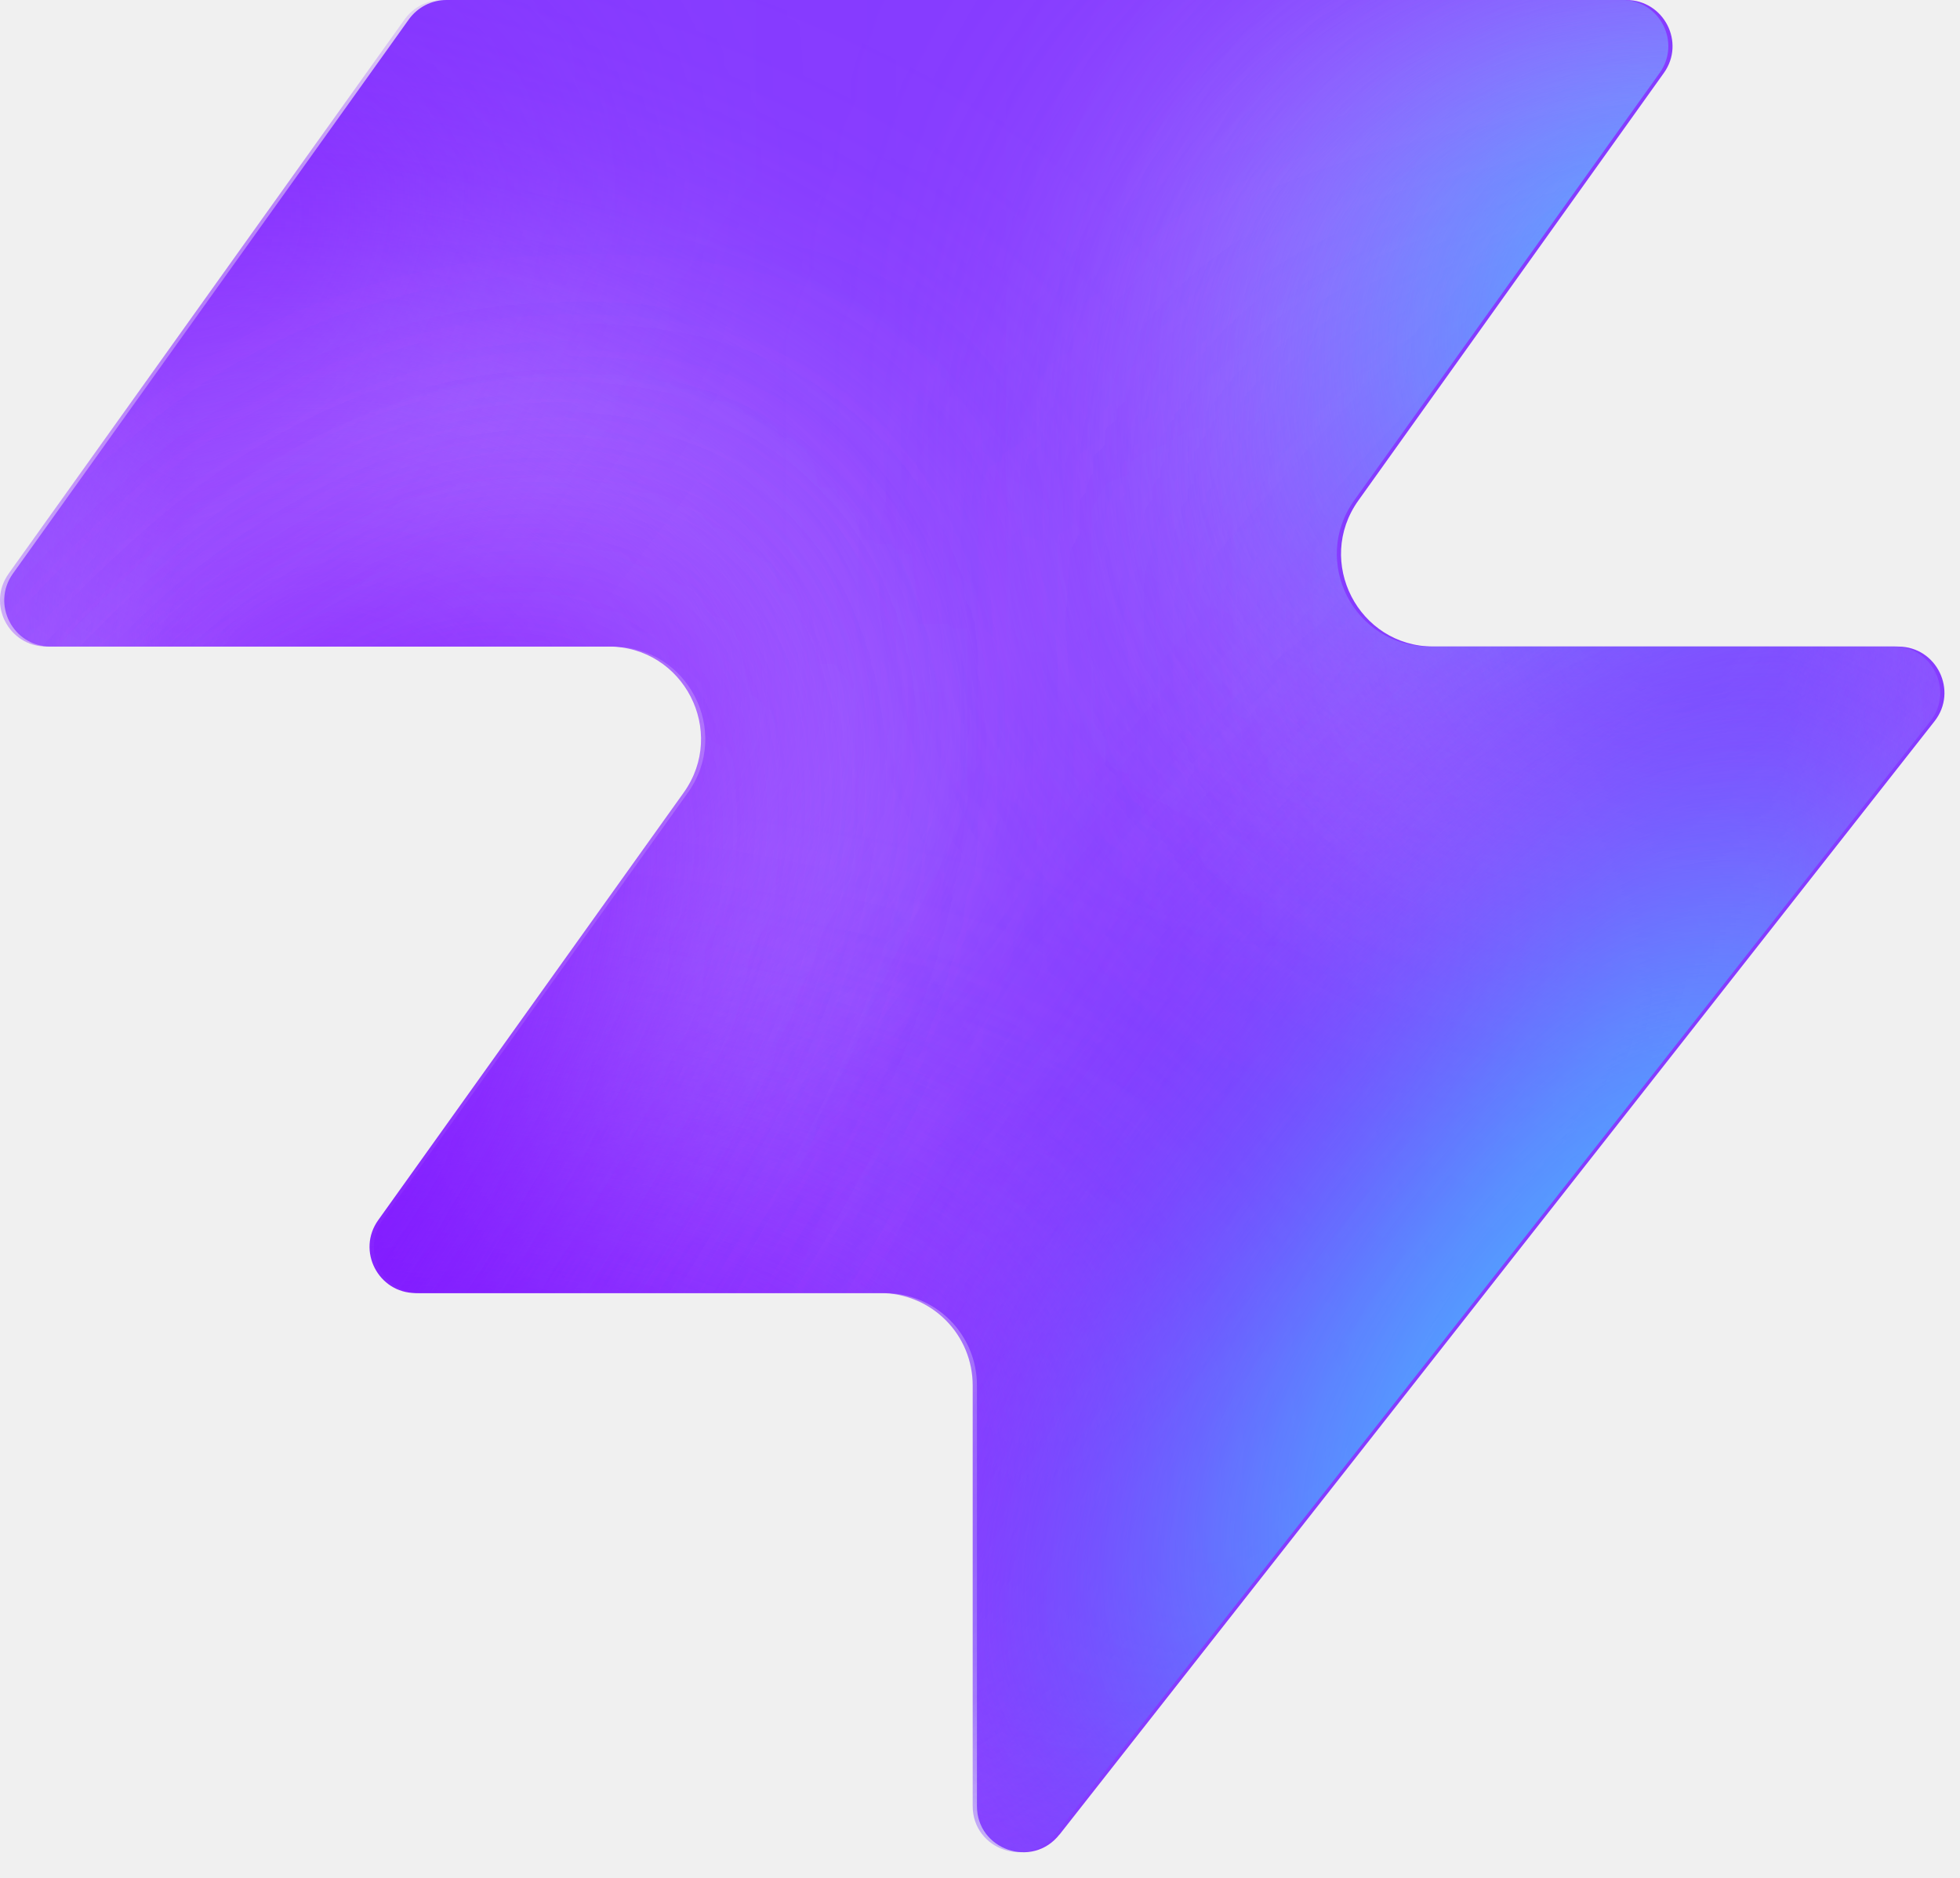
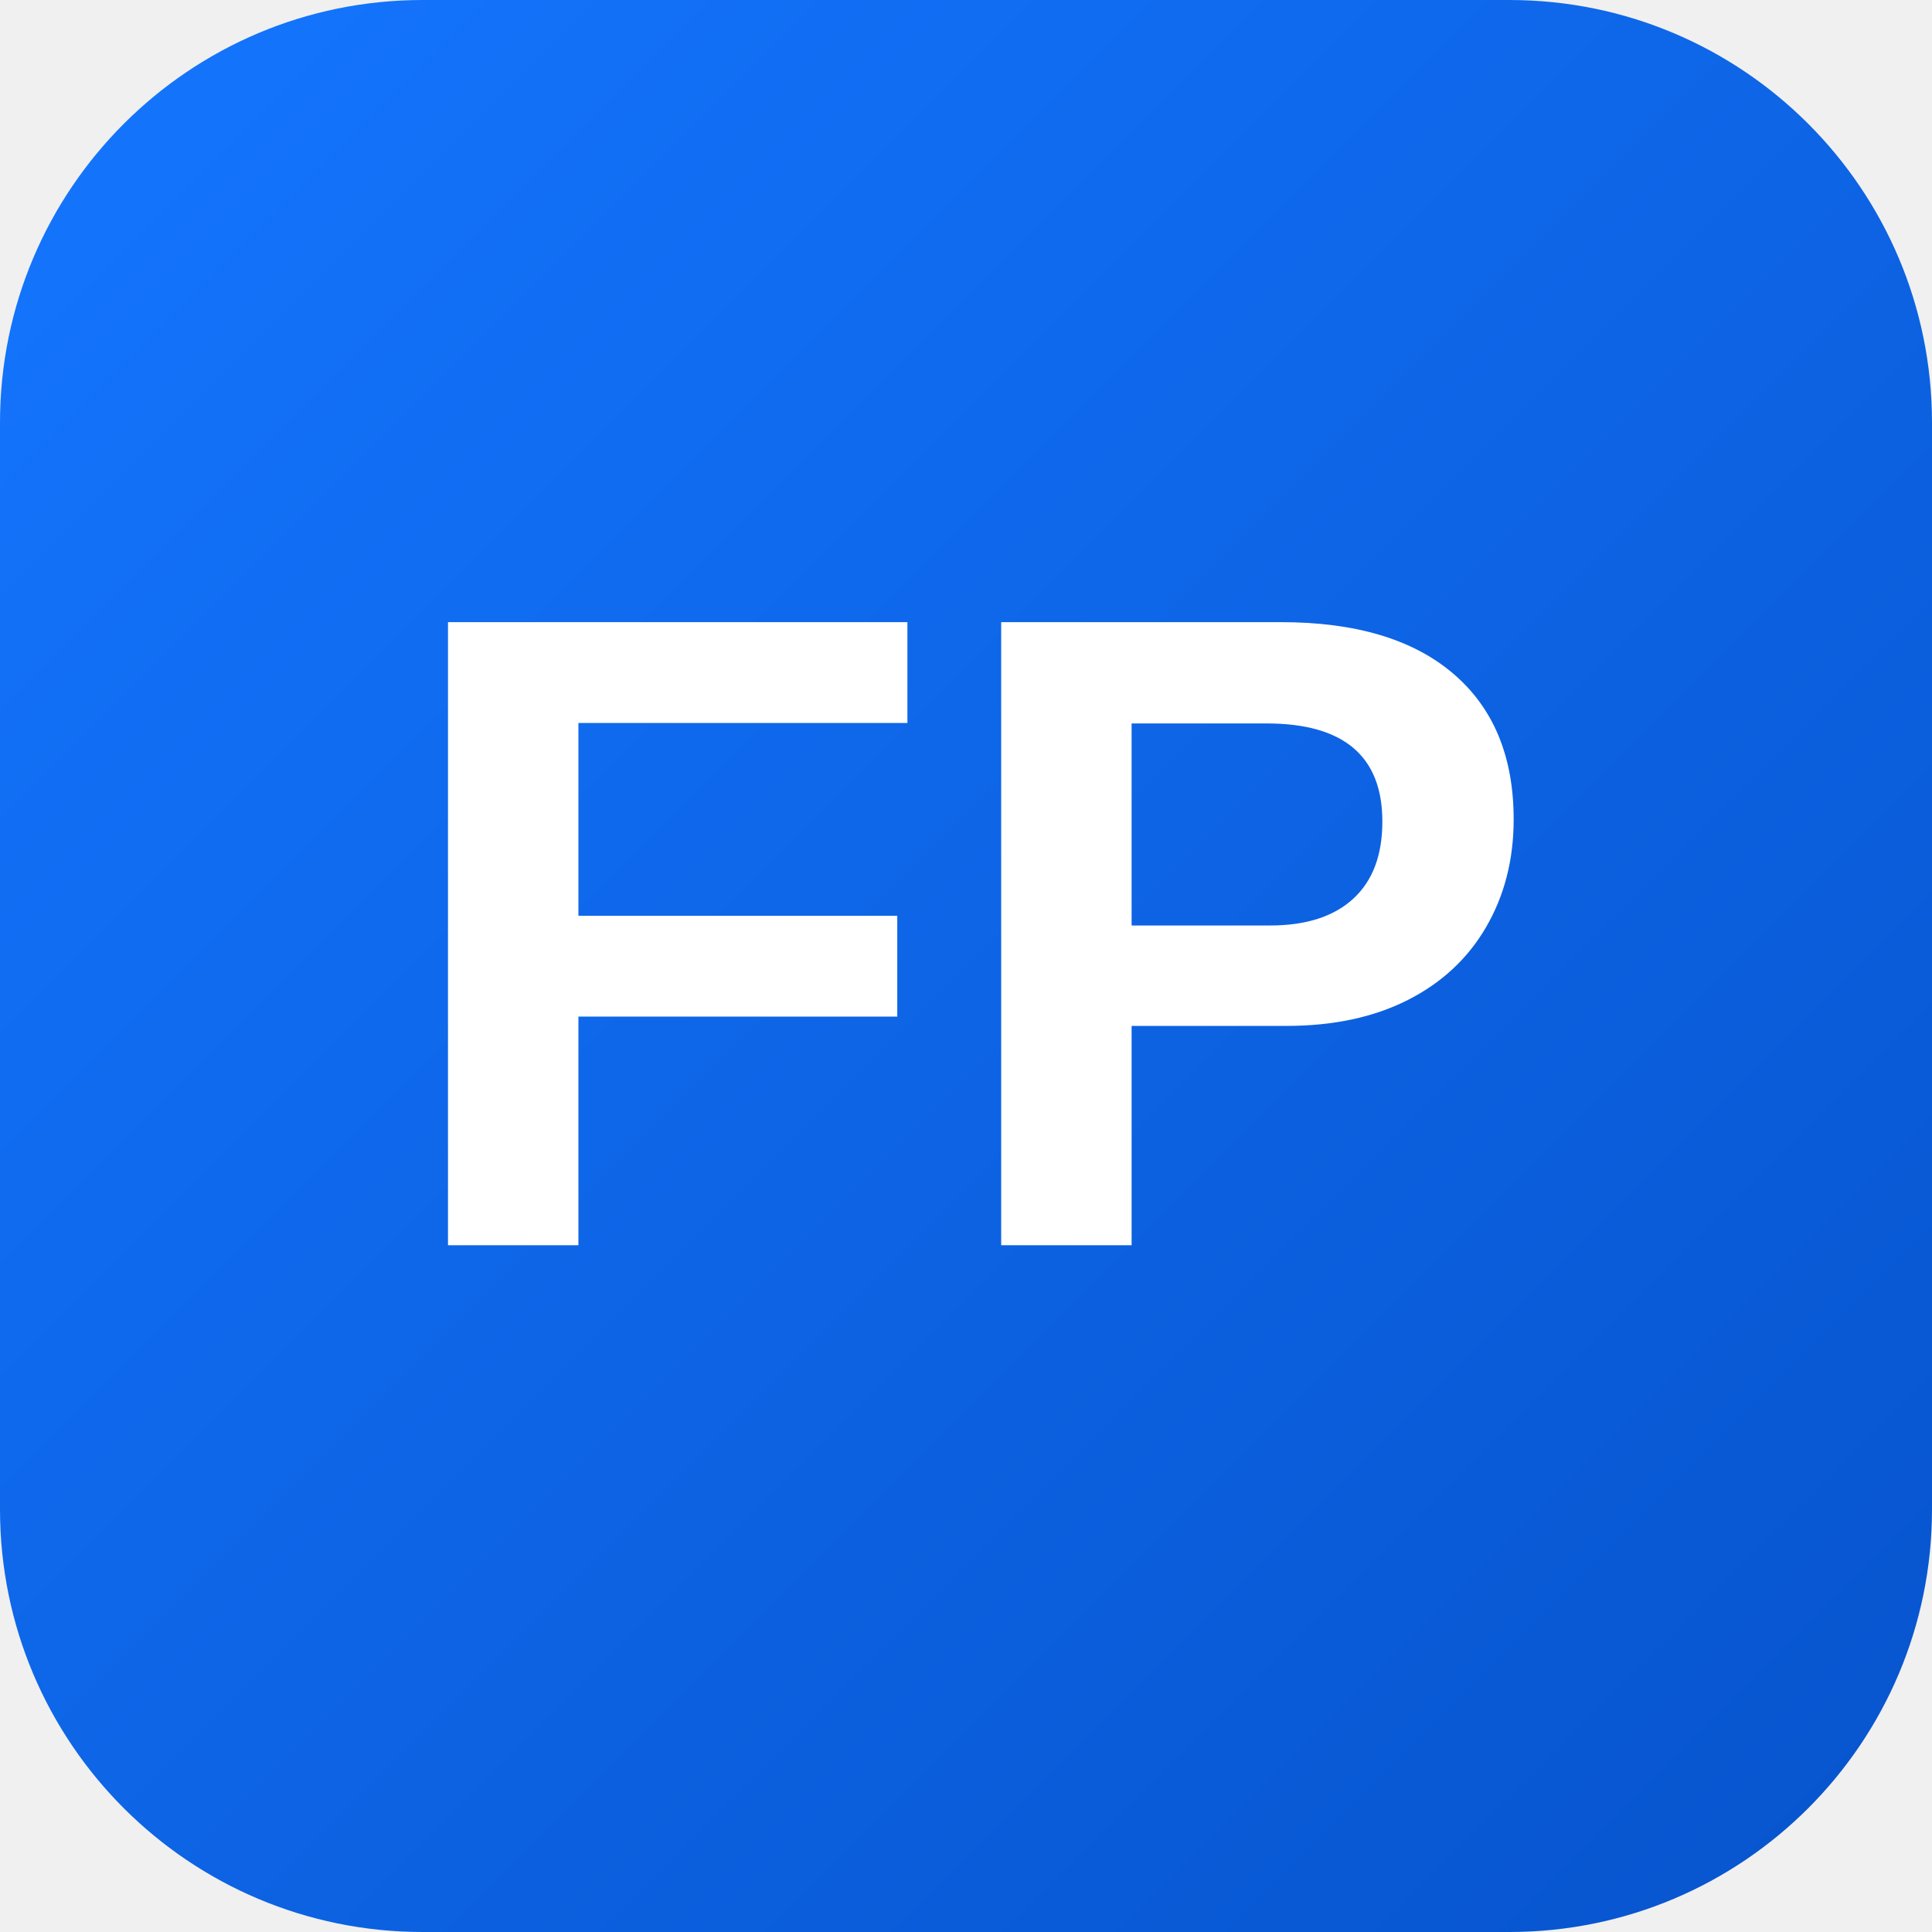
- <svg xmlns="http://www.w3.org/2000/svg" width="48" height="46" fill="none" viewBox="0 0 48 46">
-   <path fill="#863bff" d="M25.946 44.938c-.664.845-2.021.375-2.021-.698V33.937a2.26 2.26 0 0 0-2.262-2.262H10.287c-.92 0-1.456-1.04-.92-1.788l7.48-10.471c1.07-1.497 0-3.578-1.842-3.578H1.237c-.92 0-1.456-1.04-.92-1.788L10.013.474c.214-.297.556-.474.92-.474h28.894c.92 0 1.456 1.04.92 1.788l-7.48 10.471c-1.07 1.498 0 3.579 1.842 3.579h11.377c.943 0 1.473 1.088.89 1.83L25.947 44.94z" style="fill:#863bff;fill:color(display-p3 .525 .23 1);fill-opacity:1" />
-   <mask id="a" width="48" height="46" x="0" y="0" maskUnits="userSpaceOnUse" style="mask-type:alpha">
-     <path fill="#000" d="M25.842 44.938c-.664.844-2.021.375-2.021-.698V33.937a2.26 2.26 0 0 0-2.262-2.262H10.183c-.92 0-1.456-1.04-.92-1.788l7.48-10.471c1.07-1.498 0-3.579-1.842-3.579H1.133c-.92 0-1.456-1.04-.92-1.787L9.91.473c.214-.297.556-.474.92-.474h28.894c.92 0 1.456 1.04.92 1.788l-7.48 10.471c-1.07 1.498 0 3.578 1.842 3.578h11.377c.943 0 1.473 1.088.89 1.832L25.843 44.94z" style="fill:#000;fill-opacity:1" />
-   </mask>
-   <g mask="url(#a)">
-     <g filter="url(#b)">
-       <ellipse cx="5.508" cy="14.704" fill="#ede6ff" rx="5.508" ry="14.704" style="fill:#ede6ff;fill:color(display-p3 .927 .903 1);fill-opacity:1" transform="matrix(.00324 1 1 -.00324 -4.47 31.516)" />
-     </g>
-     <g filter="url(#c)">
-       <ellipse cx="10.399" cy="29.851" fill="#ede6ff" rx="10.399" ry="29.851" style="fill:#ede6ff;fill:color(display-p3 .927 .903 1);fill-opacity:1" transform="matrix(.00324 1 1 -.00324 -39.328 7.883)" />
-     </g>
-     <g filter="url(#d)">
-       <ellipse cx="5.508" cy="30.487" fill="#7e14ff" rx="5.508" ry="30.487" style="fill:#7e14ff;fill:color(display-p3 .492 .077 1);fill-opacity:1" transform="rotate(89.814 -25.913 -14.639)scale(1 -1)" />
-     </g>
-     <g filter="url(#e)">
-       <ellipse cx="5.508" cy="30.599" fill="#7e14ff" rx="5.508" ry="30.599" style="fill:#7e14ff;fill:color(display-p3 .492 .077 1);fill-opacity:1" transform="rotate(89.814 -32.644 -3.334)scale(1 -1)" />
-     </g>
-     <g filter="url(#f)">
-       <ellipse cx="5.508" cy="30.599" fill="#7e14ff" rx="5.508" ry="30.599" style="fill:#7e14ff;fill:color(display-p3 .492 .077 1);fill-opacity:1" transform="matrix(.00324 1 1 -.00324 -34.34 30.47)" />
-     </g>
-     <g filter="url(#g)">
-       <ellipse cx="14.072" cy="22.078" fill="#ede6ff" rx="14.072" ry="22.078" style="fill:#ede6ff;fill:color(display-p3 .927 .903 1);fill-opacity:1" transform="rotate(93.35 24.506 48.493)scale(-1 1)" />
-     </g>
-     <g filter="url(#h)">
-       <ellipse cx="3.47" cy="21.501" fill="#7e14ff" rx="3.47" ry="21.501" style="fill:#7e14ff;fill:color(display-p3 .492 .077 1);fill-opacity:1" transform="rotate(89.009 28.708 47.59)scale(-1 1)" />
-     </g>
-     <g filter="url(#i)">
-       <ellipse cx="3.47" cy="21.501" fill="#7e14ff" rx="3.47" ry="21.501" style="fill:#7e14ff;fill:color(display-p3 .492 .077 1);fill-opacity:1" transform="rotate(89.009 28.708 47.59)scale(-1 1)" />
-     </g>
-     <g filter="url(#j)">
-       <ellipse cx=".387" cy="8.972" fill="#7e14ff" rx="4.407" ry="29.108" style="fill:#7e14ff;fill:color(display-p3 .492 .077 1);fill-opacity:1" transform="rotate(39.51 .387 8.972)" />
-     </g>
-     <g filter="url(#k)">
-       <ellipse cx="47.523" cy="-6.092" fill="#7e14ff" rx="4.407" ry="29.108" style="fill:#7e14ff;fill:color(display-p3 .492 .077 1);fill-opacity:1" transform="rotate(37.892 47.523 -6.092)" />
-     </g>
-     <g filter="url(#l)">
-       <ellipse cx="41.412" cy="6.333" fill="#47bfff" rx="5.971" ry="9.665" style="fill:#47bfff;fill:color(display-p3 .28 .748 1);fill-opacity:1" transform="rotate(37.892 41.412 6.333)" />
-     </g>
-     <g filter="url(#m)">
-       <ellipse cx="-1.879" cy="38.332" fill="#7e14ff" rx="4.407" ry="29.108" style="fill:#7e14ff;fill:color(display-p3 .492 .077 1);fill-opacity:1" transform="rotate(37.892 -1.88 38.332)" />
-     </g>
-     <g filter="url(#n)">
-       <ellipse cx="-1.879" cy="38.332" fill="#7e14ff" rx="4.407" ry="29.108" style="fill:#7e14ff;fill:color(display-p3 .492 .077 1);fill-opacity:1" transform="rotate(37.892 -1.88 38.332)" />
-     </g>
-     <g filter="url(#o)">
-       <ellipse cx="35.651" cy="29.907" fill="#7e14ff" rx="4.407" ry="29.108" style="fill:#7e14ff;fill:color(display-p3 .492 .077 1);fill-opacity:1" transform="rotate(37.892 35.651 29.907)" />
-     </g>
-     <g filter="url(#p)">
-       <ellipse cx="38.418" cy="32.4" fill="#47bfff" rx="5.971" ry="15.297" style="fill:#47bfff;fill:color(display-p3 .28 .748 1);fill-opacity:1" transform="rotate(37.892 38.418 32.4)" />
-     </g>
-   </g>
+ <svg xmlns="http://www.w3.org/2000/svg" viewBox="0 0 512 512">
  <defs>
-     <filter id="b" width="60.045" height="41.654" x="-19.77" y="16.149" color-interpolation-filters="sRGB" filterUnits="userSpaceOnUse">
-       <feFlood flood-opacity="0" result="BackgroundImageFix" />
-       <feBlend in="SourceGraphic" in2="BackgroundImageFix" result="shape" />
-       <feGaussianBlur result="effect1_foregroundBlur_2002_17158" stdDeviation="7.659" />
-     </filter>
-     <filter id="c" width="90.34" height="51.437" x="-54.613" y="-7.533" color-interpolation-filters="sRGB" filterUnits="userSpaceOnUse">
-       <feFlood flood-opacity="0" result="BackgroundImageFix" />
-       <feBlend in="SourceGraphic" in2="BackgroundImageFix" result="shape" />
-       <feGaussianBlur result="effect1_foregroundBlur_2002_17158" stdDeviation="7.659" />
-     </filter>
-     <filter id="d" width="79.355" height="29.4" x="-49.64" y="2.03" color-interpolation-filters="sRGB" filterUnits="userSpaceOnUse">
-       <feFlood flood-opacity="0" result="BackgroundImageFix" />
-       <feBlend in="SourceGraphic" in2="BackgroundImageFix" result="shape" />
-       <feGaussianBlur result="effect1_foregroundBlur_2002_17158" stdDeviation="4.596" />
-     </filter>
-     <filter id="e" width="79.579" height="29.4" x="-45.045" y="20.029" color-interpolation-filters="sRGB" filterUnits="userSpaceOnUse">
-       <feFlood flood-opacity="0" result="BackgroundImageFix" />
-       <feBlend in="SourceGraphic" in2="BackgroundImageFix" result="shape" />
-       <feGaussianBlur result="effect1_foregroundBlur_2002_17158" stdDeviation="4.596" />
-     </filter>
-     <filter id="f" width="79.579" height="29.4" x="-43.513" y="21.178" color-interpolation-filters="sRGB" filterUnits="userSpaceOnUse">
-       <feFlood flood-opacity="0" result="BackgroundImageFix" />
-       <feBlend in="SourceGraphic" in2="BackgroundImageFix" result="shape" />
-       <feGaussianBlur result="effect1_foregroundBlur_2002_17158" stdDeviation="4.596" />
-     </filter>
-     <filter id="g" width="74.749" height="58.852" x="15.756" y="-17.901" color-interpolation-filters="sRGB" filterUnits="userSpaceOnUse">
-       <feFlood flood-opacity="0" result="BackgroundImageFix" />
-       <feBlend in="SourceGraphic" in2="BackgroundImageFix" result="shape" />
-       <feGaussianBlur result="effect1_foregroundBlur_2002_17158" stdDeviation="7.659" />
-     </filter>
-     <filter id="h" width="61.377" height="25.362" x="23.548" y="2.284" color-interpolation-filters="sRGB" filterUnits="userSpaceOnUse">
-       <feFlood flood-opacity="0" result="BackgroundImageFix" />
-       <feBlend in="SourceGraphic" in2="BackgroundImageFix" result="shape" />
-       <feGaussianBlur result="effect1_foregroundBlur_2002_17158" stdDeviation="4.596" />
-     </filter>
-     <filter id="i" width="61.377" height="25.362" x="23.548" y="2.284" color-interpolation-filters="sRGB" filterUnits="userSpaceOnUse">
-       <feFlood flood-opacity="0" result="BackgroundImageFix" />
-       <feBlend in="SourceGraphic" in2="BackgroundImageFix" result="shape" />
-       <feGaussianBlur result="effect1_foregroundBlur_2002_17158" stdDeviation="4.596" />
-     </filter>
-     <filter id="j" width="56.045" height="63.649" x="-27.636" y="-22.853" color-interpolation-filters="sRGB" filterUnits="userSpaceOnUse">
-       <feFlood flood-opacity="0" result="BackgroundImageFix" />
-       <feBlend in="SourceGraphic" in2="BackgroundImageFix" result="shape" />
-       <feGaussianBlur result="effect1_foregroundBlur_2002_17158" stdDeviation="4.596" />
-     </filter>
-     <filter id="k" width="54.814" height="64.646" x="20.116" y="-38.415" color-interpolation-filters="sRGB" filterUnits="userSpaceOnUse">
-       <feFlood flood-opacity="0" result="BackgroundImageFix" />
-       <feBlend in="SourceGraphic" in2="BackgroundImageFix" result="shape" />
-       <feGaussianBlur result="effect1_foregroundBlur_2002_17158" stdDeviation="4.596" />
-     </filter>
-     <filter id="l" width="33.541" height="35.313" x="24.641" y="-11.323" color-interpolation-filters="sRGB" filterUnits="userSpaceOnUse">
-       <feFlood flood-opacity="0" result="BackgroundImageFix" />
-       <feBlend in="SourceGraphic" in2="BackgroundImageFix" result="shape" />
-       <feGaussianBlur result="effect1_foregroundBlur_2002_17158" stdDeviation="4.596" />
-     </filter>
-     <filter id="m" width="54.814" height="64.646" x="-29.286" y="6.009" color-interpolation-filters="sRGB" filterUnits="userSpaceOnUse">
-       <feFlood flood-opacity="0" result="BackgroundImageFix" />
-       <feBlend in="SourceGraphic" in2="BackgroundImageFix" result="shape" />
-       <feGaussianBlur result="effect1_foregroundBlur_2002_17158" stdDeviation="4.596" />
-     </filter>
-     <filter id="n" width="54.814" height="64.646" x="-29.286" y="6.009" color-interpolation-filters="sRGB" filterUnits="userSpaceOnUse">
-       <feFlood flood-opacity="0" result="BackgroundImageFix" />
-       <feBlend in="SourceGraphic" in2="BackgroundImageFix" result="shape" />
-       <feGaussianBlur result="effect1_foregroundBlur_2002_17158" stdDeviation="4.596" />
-     </filter>
-     <filter id="o" width="54.814" height="64.646" x="8.244" y="-2.416" color-interpolation-filters="sRGB" filterUnits="userSpaceOnUse">
-       <feFlood flood-opacity="0" result="BackgroundImageFix" />
-       <feBlend in="SourceGraphic" in2="BackgroundImageFix" result="shape" />
-       <feGaussianBlur result="effect1_foregroundBlur_2002_17158" stdDeviation="4.596" />
-     </filter>
-     <filter id="p" width="39.409" height="43.623" x="18.713" y="10.588" color-interpolation-filters="sRGB" filterUnits="userSpaceOnUse">
-       <feFlood flood-opacity="0" result="BackgroundImageFix" />
-       <feBlend in="SourceGraphic" in2="BackgroundImageFix" result="shape" />
-       <feGaussianBlur result="effect1_foregroundBlur_2002_17158" stdDeviation="4.596" />
-     </filter>
+     <linearGradient id="g" x1="0%" y1="0%" x2="100%" y2="100%">
+       <stop offset="0%" stop-color="#1476ff" />
+       <stop offset="100%" stop-color="#0753cc" />
+     </linearGradient>
  </defs>
+   <rect width="512" height="512" rx="112" fill="url(#g)" />
+   <text x="256" y="330" font-family="Arial, Helvetica, sans-serif" font-size="240" font-weight="800" fill="#ffffff" text-anchor="middle">FP</text>
</svg>
